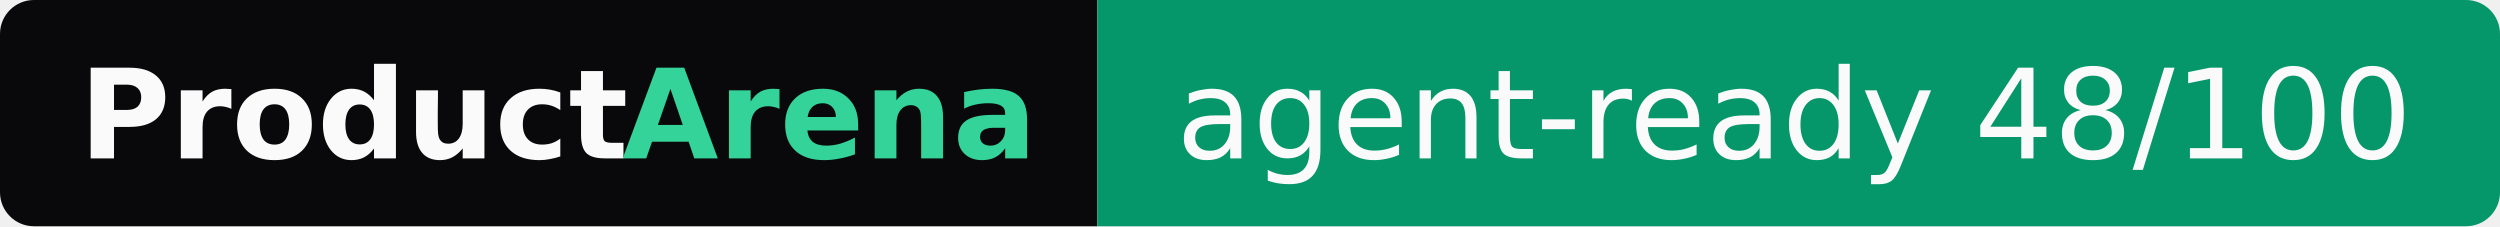
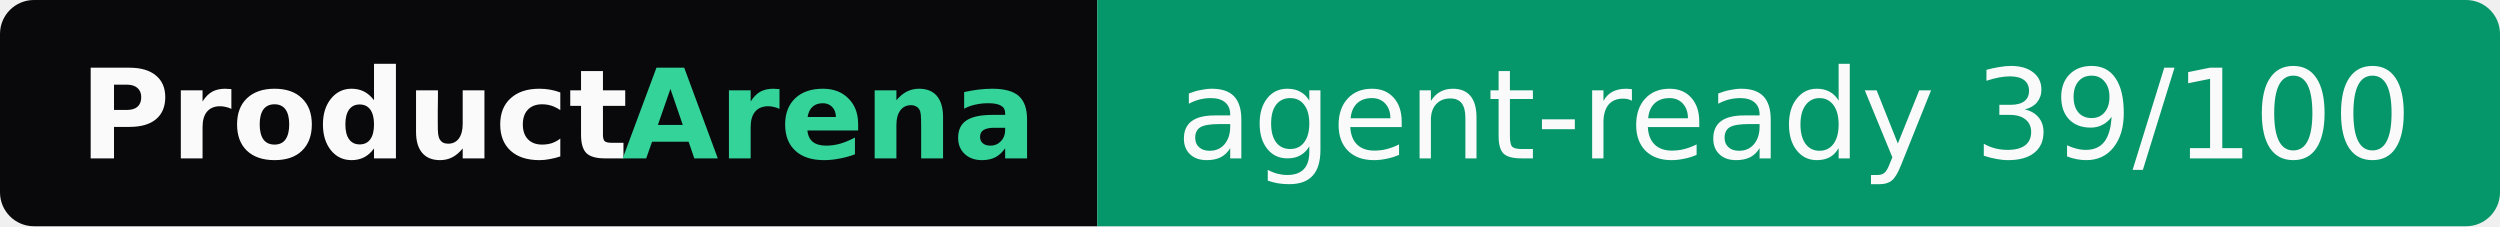
- <svg xmlns="http://www.w3.org/2000/svg" width="221" height="20" role="img" aria-label="ProductArena: agent-ready 48/100">
+ <svg xmlns="http://www.w3.org/2000/svg" width="221" height="20" role="img" aria-label="ProductArena: agent-ready 39/100">
  <clipPath id="r">
    <rect width="221" height="20" rx="3" fill="#fff" />
  </clipPath>
  <g clip-path="url(#r)">
    <rect width="97" height="20" fill="#09090b" />
    <rect x="97" width="124" height="20" fill="#059669" />
  </g>
  <g font-family="Verdana,Geneva,DejaVu Sans,sans-serif" font-size="11">
    <text x="7" y="14" textLength="48" font-weight="bold" fill="#fafafa">Product</text>
    <text x="55" y="14" textLength="35" font-weight="bold" fill="#34d399">Arena</text>
-     <text x="104" y="14" textLength="110" fill="#fafafa">agent-ready 48/100</text>
+     <text x="104" y="14" textLength="110" fill="#fafafa">agent-ready 39/100</text>
  </g>
</svg>
